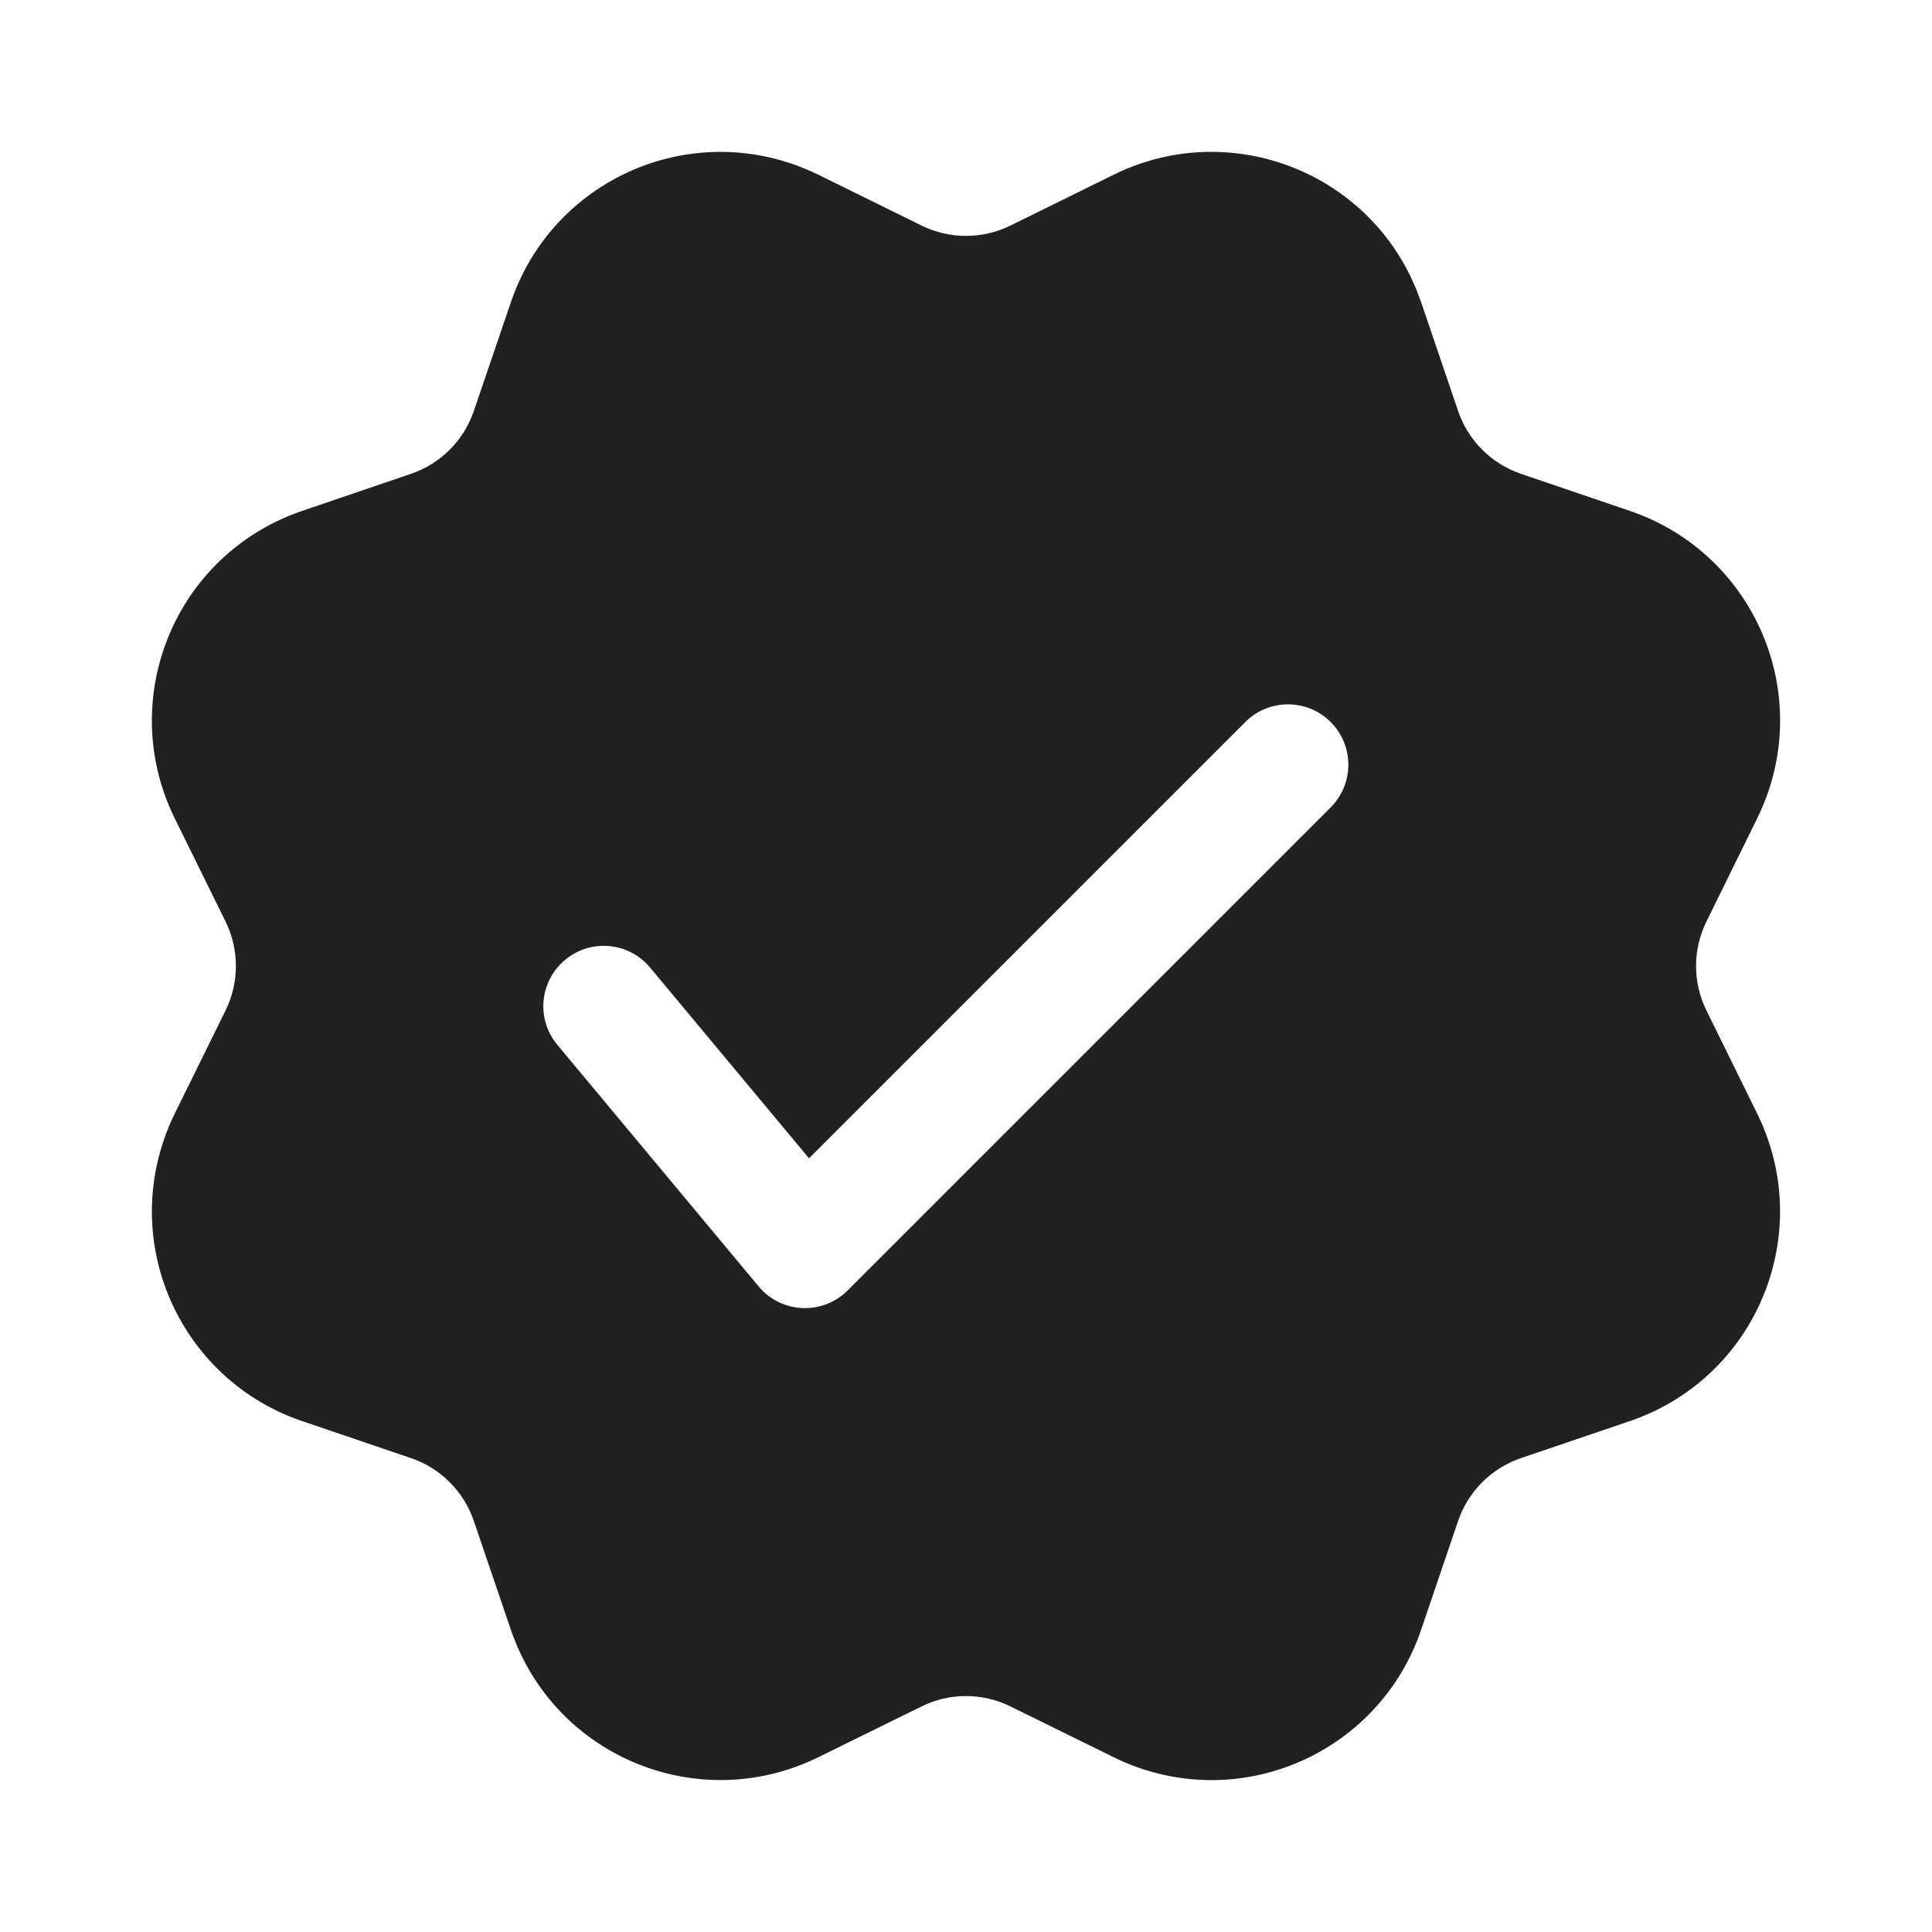
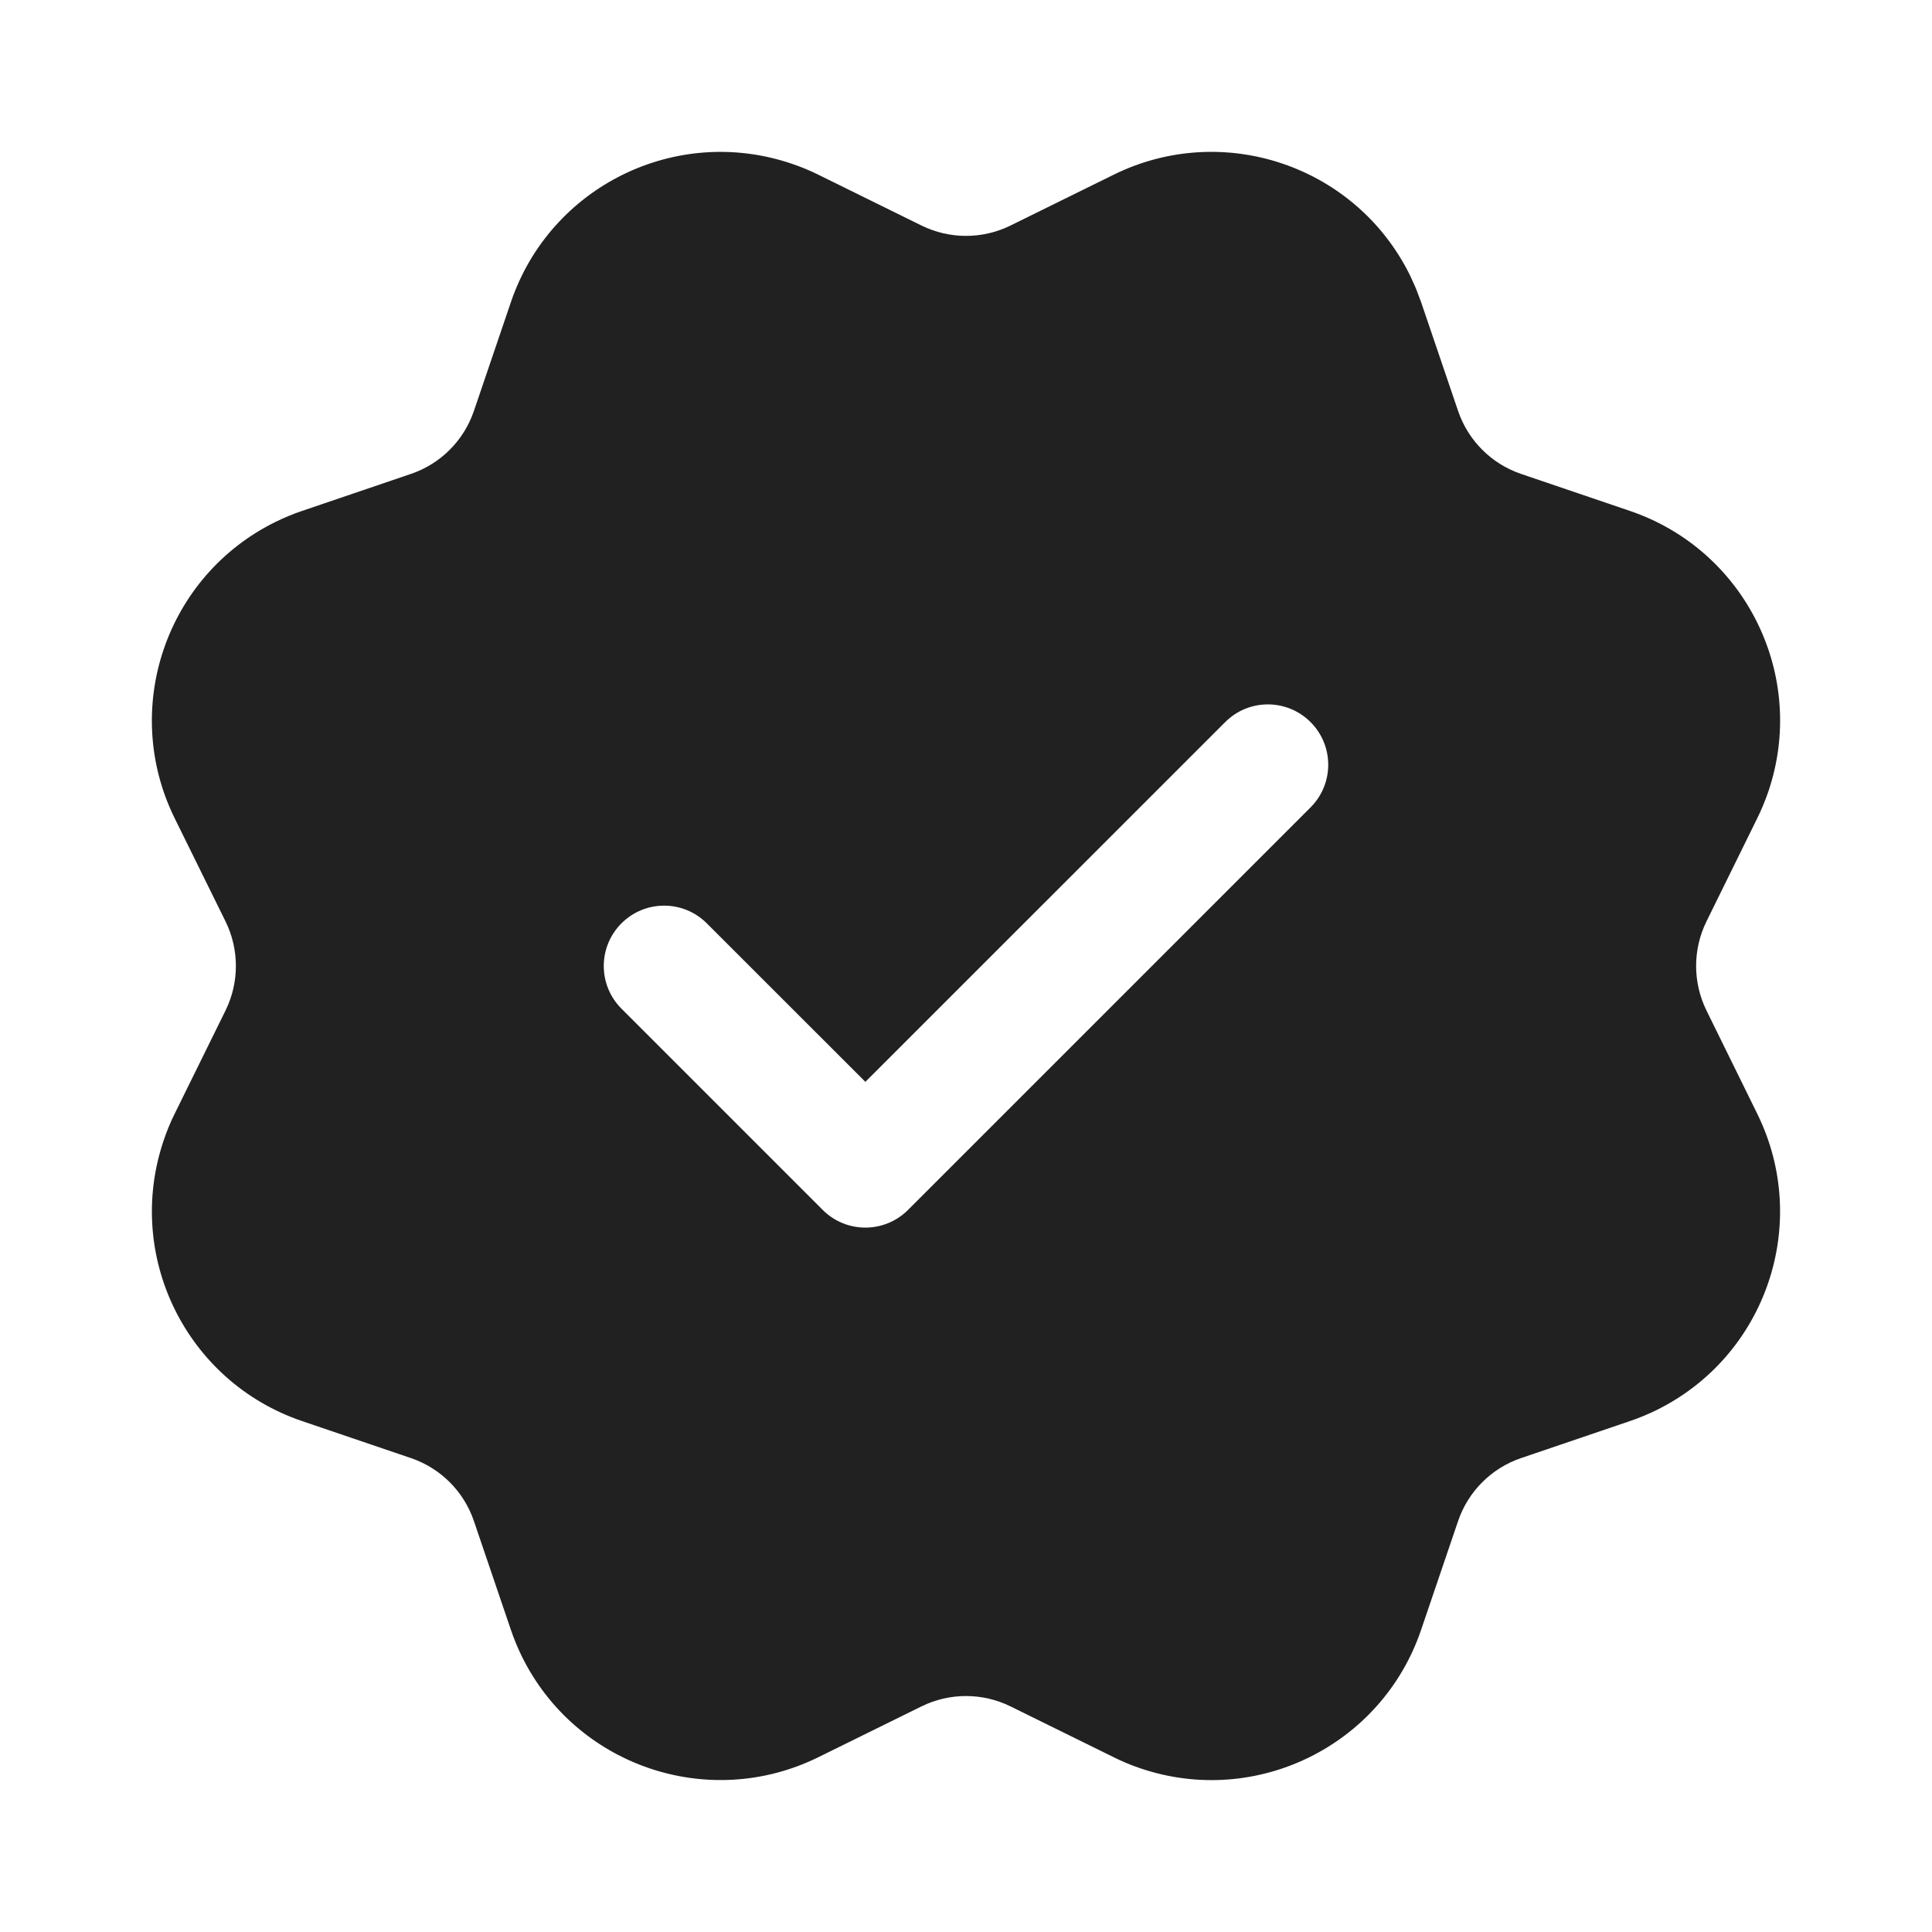
<svg xmlns="http://www.w3.org/2000/svg" width="24" height="24" viewBox="0 0 24 24" fill="none">
-   <path d="M9.836 2.034C9.948 2.072 10.058 2.118 10.165 2.17L11.448 2.802C11.796 2.973 12.204 2.973 12.552 2.802L13.835 2.17C15.197 1.499 16.846 2.06 17.517 3.423L17.59 3.585L17.653 3.752L18.113 5.105C18.238 5.473 18.527 5.761 18.894 5.886L20.248 6.347C21.686 6.836 22.455 8.398 21.966 9.836C21.927 9.948 21.882 10.058 21.829 10.165L21.198 11.448C21.026 11.796 21.026 12.204 21.198 12.552L21.829 13.835C22.5 15.197 21.939 16.846 20.577 17.517C20.47 17.569 20.36 17.615 20.248 17.653L18.894 18.113C18.527 18.238 18.238 18.527 18.113 18.894L17.653 20.248C17.164 21.686 15.602 22.455 14.164 21.966C14.051 21.927 13.941 21.882 13.835 21.829L12.552 21.198C12.204 21.026 11.796 21.026 11.448 21.198L10.165 21.829C8.802 22.5 7.154 21.939 6.483 20.577C6.431 20.47 6.385 20.36 6.347 20.248L5.886 18.894C5.761 18.527 5.473 18.238 5.105 18.113L3.752 17.653C2.314 17.164 1.545 15.602 2.034 14.164C2.072 14.051 2.118 13.941 2.17 13.835L2.802 12.552C2.973 12.204 2.973 11.796 2.802 11.448L2.17 10.165C1.499 8.802 2.06 7.154 3.423 6.483C3.529 6.431 3.639 6.385 3.752 6.347L5.105 5.886C5.473 5.761 5.761 5.473 5.886 5.105L6.347 3.752C6.836 2.314 8.398 1.545 9.836 2.034ZM15.47 8.969L10.05 14.389L8.076 12.02C7.811 11.701 7.338 11.658 7.02 11.924C6.701 12.189 6.658 12.662 6.924 12.98L9.424 15.98C9.706 16.319 10.218 16.342 10.53 16.03L16.53 10.03C16.823 9.737 16.823 9.262 16.53 8.969C16.237 8.677 15.762 8.677 15.47 8.969Z" fill="#212121" />
+   <path d="M6.347 3.752C6.836 2.314 8.398 1.545 9.836 2.034C9.948 2.072 10.059 2.117 10.165 2.17L11.448 2.802C11.796 2.973 12.204 2.973 12.552 2.802L13.835 2.17C15.197 1.499 16.846 2.06 17.517 3.423L17.59 3.585L17.653 3.752L18.113 5.105C18.238 5.473 18.527 5.762 18.895 5.887L20.248 6.347C21.686 6.836 22.455 8.398 21.966 9.836C21.927 9.948 21.882 10.058 21.829 10.165L21.198 11.447C21.027 11.795 21.027 12.204 21.198 12.552L21.829 13.835C22.5 15.197 21.94 16.846 20.577 17.517C20.471 17.569 20.36 17.615 20.248 17.653L18.895 18.113C18.527 18.238 18.238 18.527 18.113 18.895L17.653 20.248C17.164 21.686 15.602 22.455 14.164 21.966C14.052 21.928 13.941 21.882 13.835 21.829L12.552 21.197C12.204 21.026 11.796 21.026 11.448 21.197L10.165 21.829C8.803 22.5 7.154 21.939 6.483 20.577C6.431 20.471 6.385 20.36 6.347 20.248L5.887 18.895C5.762 18.527 5.473 18.238 5.105 18.113L3.752 17.653C2.314 17.164 1.545 15.602 2.034 14.164C2.072 14.052 2.117 13.941 2.17 13.835L2.802 12.552C2.973 12.204 2.973 11.795 2.802 11.447L2.17 10.165C1.499 8.803 2.06 7.154 3.423 6.483C3.529 6.431 3.639 6.385 3.752 6.347L5.105 5.887C5.473 5.762 5.762 5.473 5.887 5.105L6.347 3.752ZM16.28 8.97C15.987 8.677 15.513 8.677 15.22 8.97L10.75 13.439L8.78 11.47C8.487 11.177 8.013 11.177 7.72 11.47C7.427 11.763 7.427 12.237 7.72 12.53L10.22 15.03C10.513 15.323 10.987 15.323 11.28 15.03L16.28 10.03C16.573 9.737 16.573 9.263 16.28 8.97Z" fill="#212121" />
</svg>
